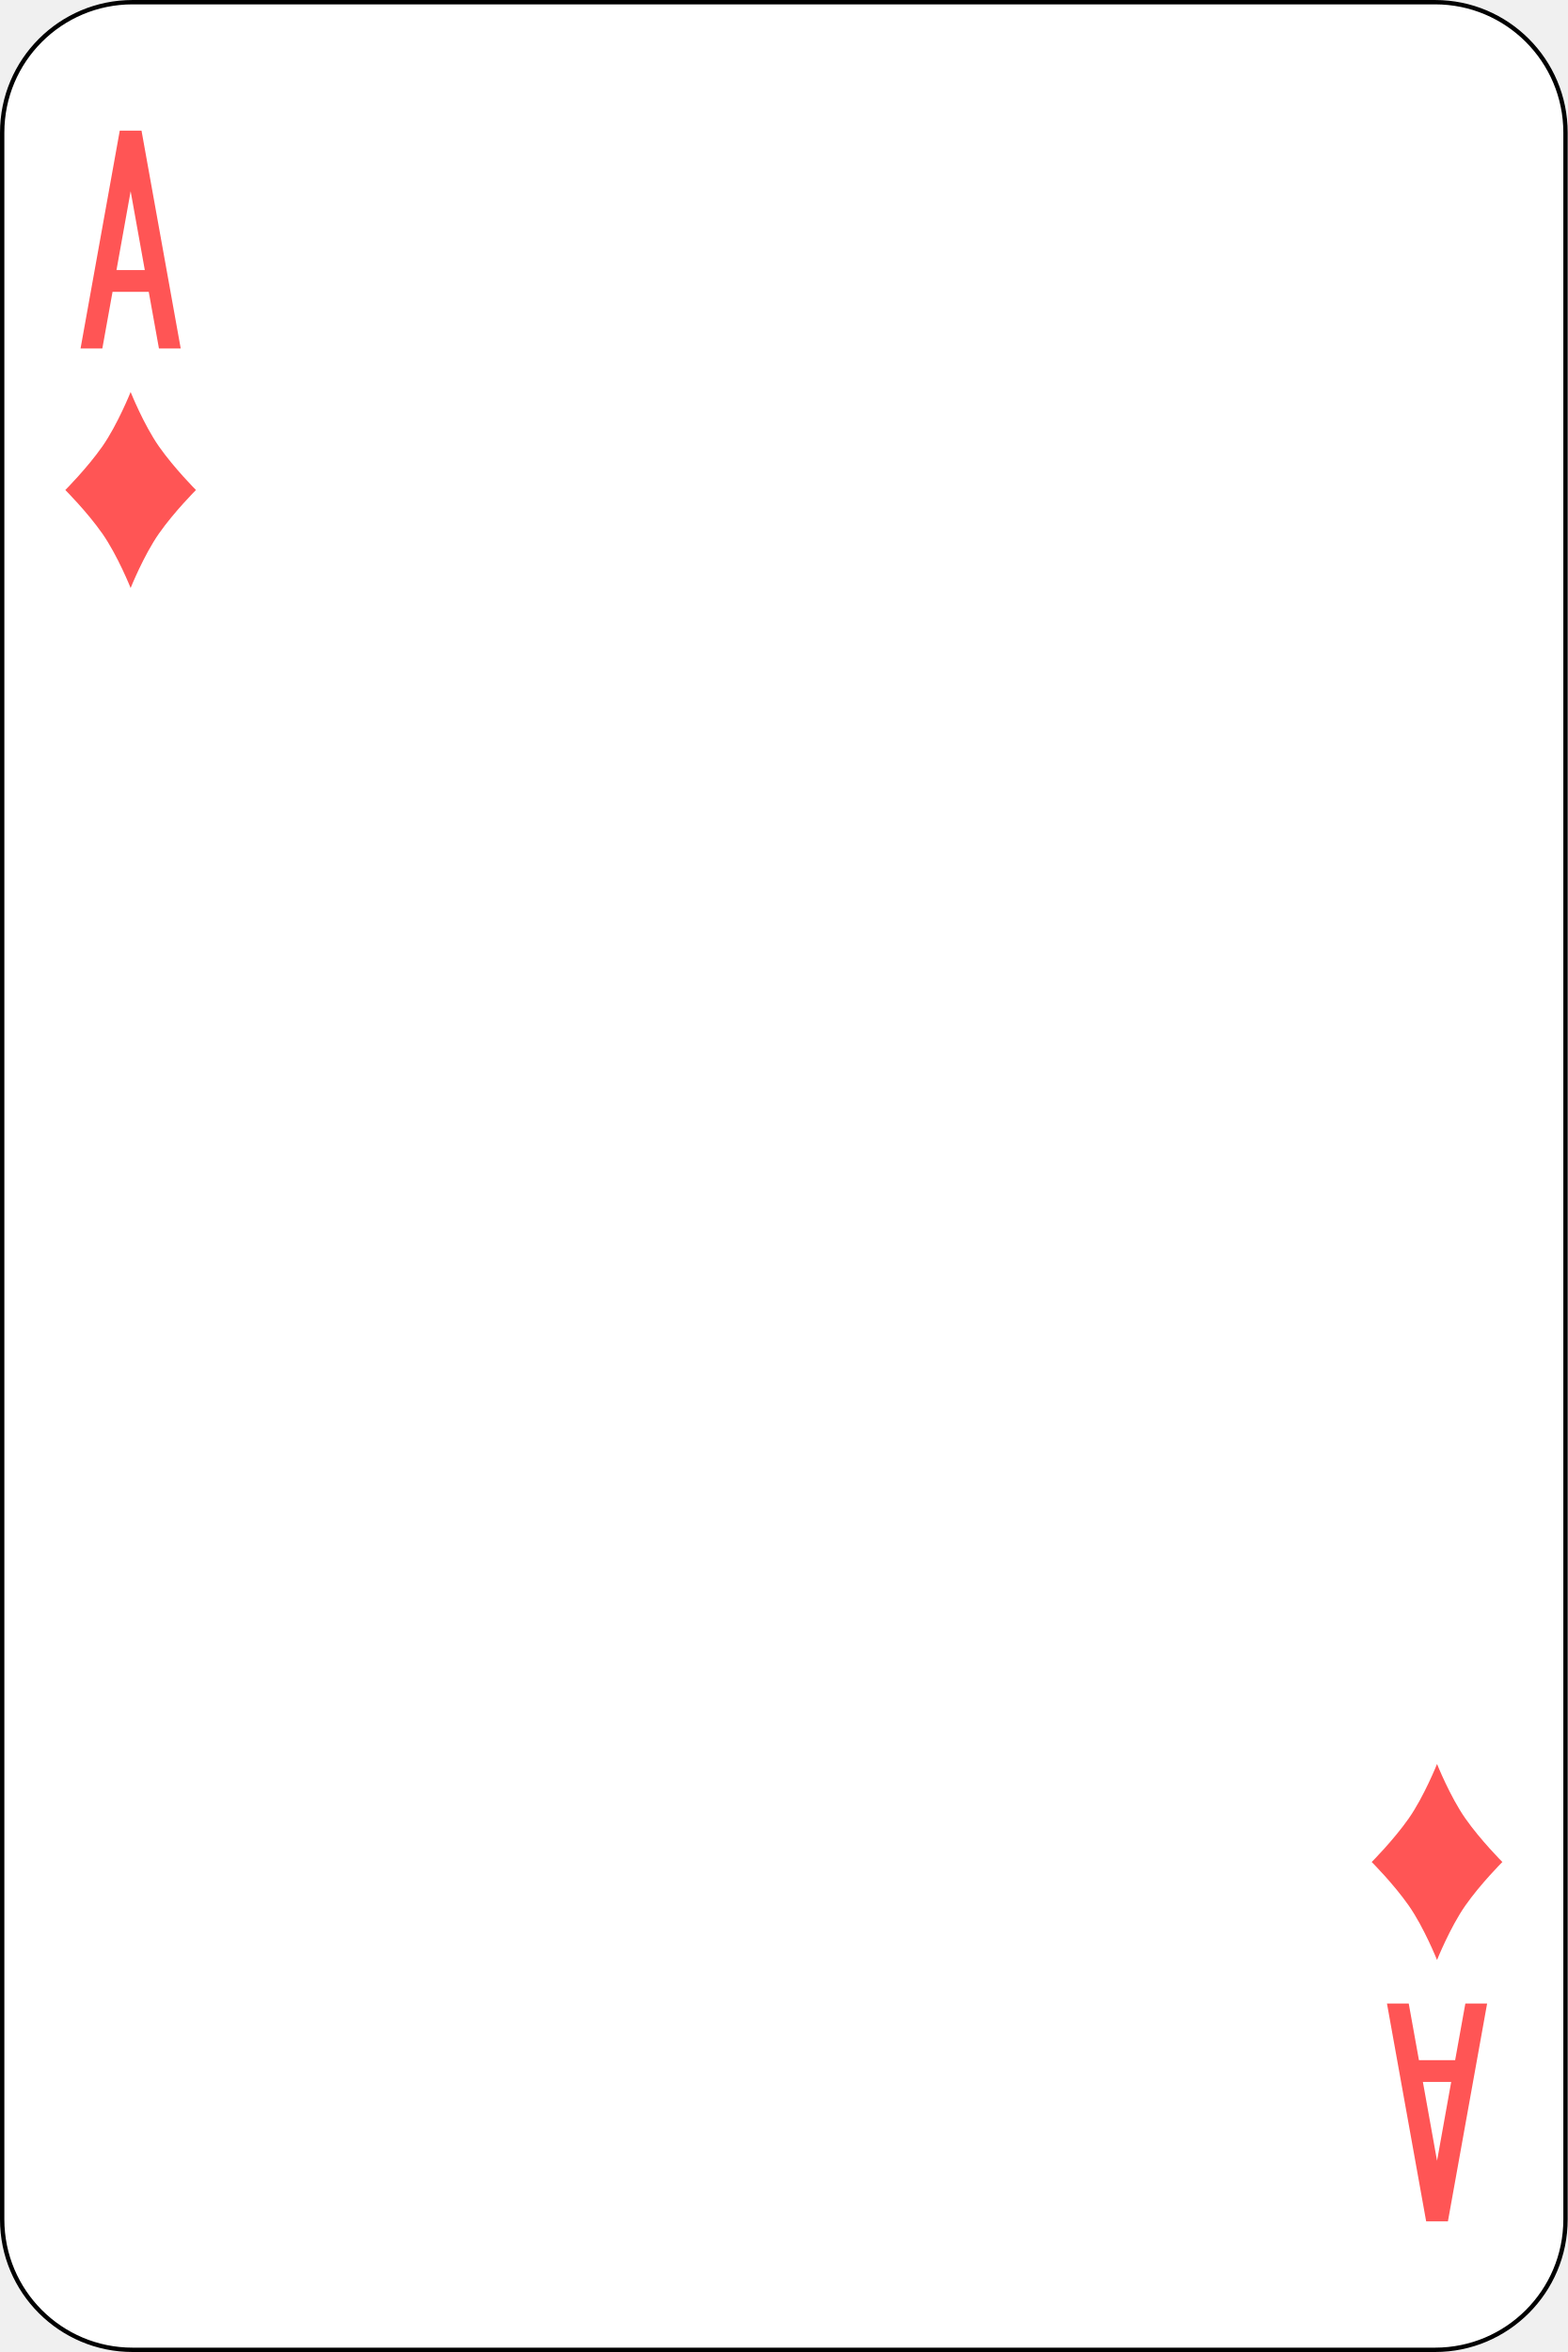
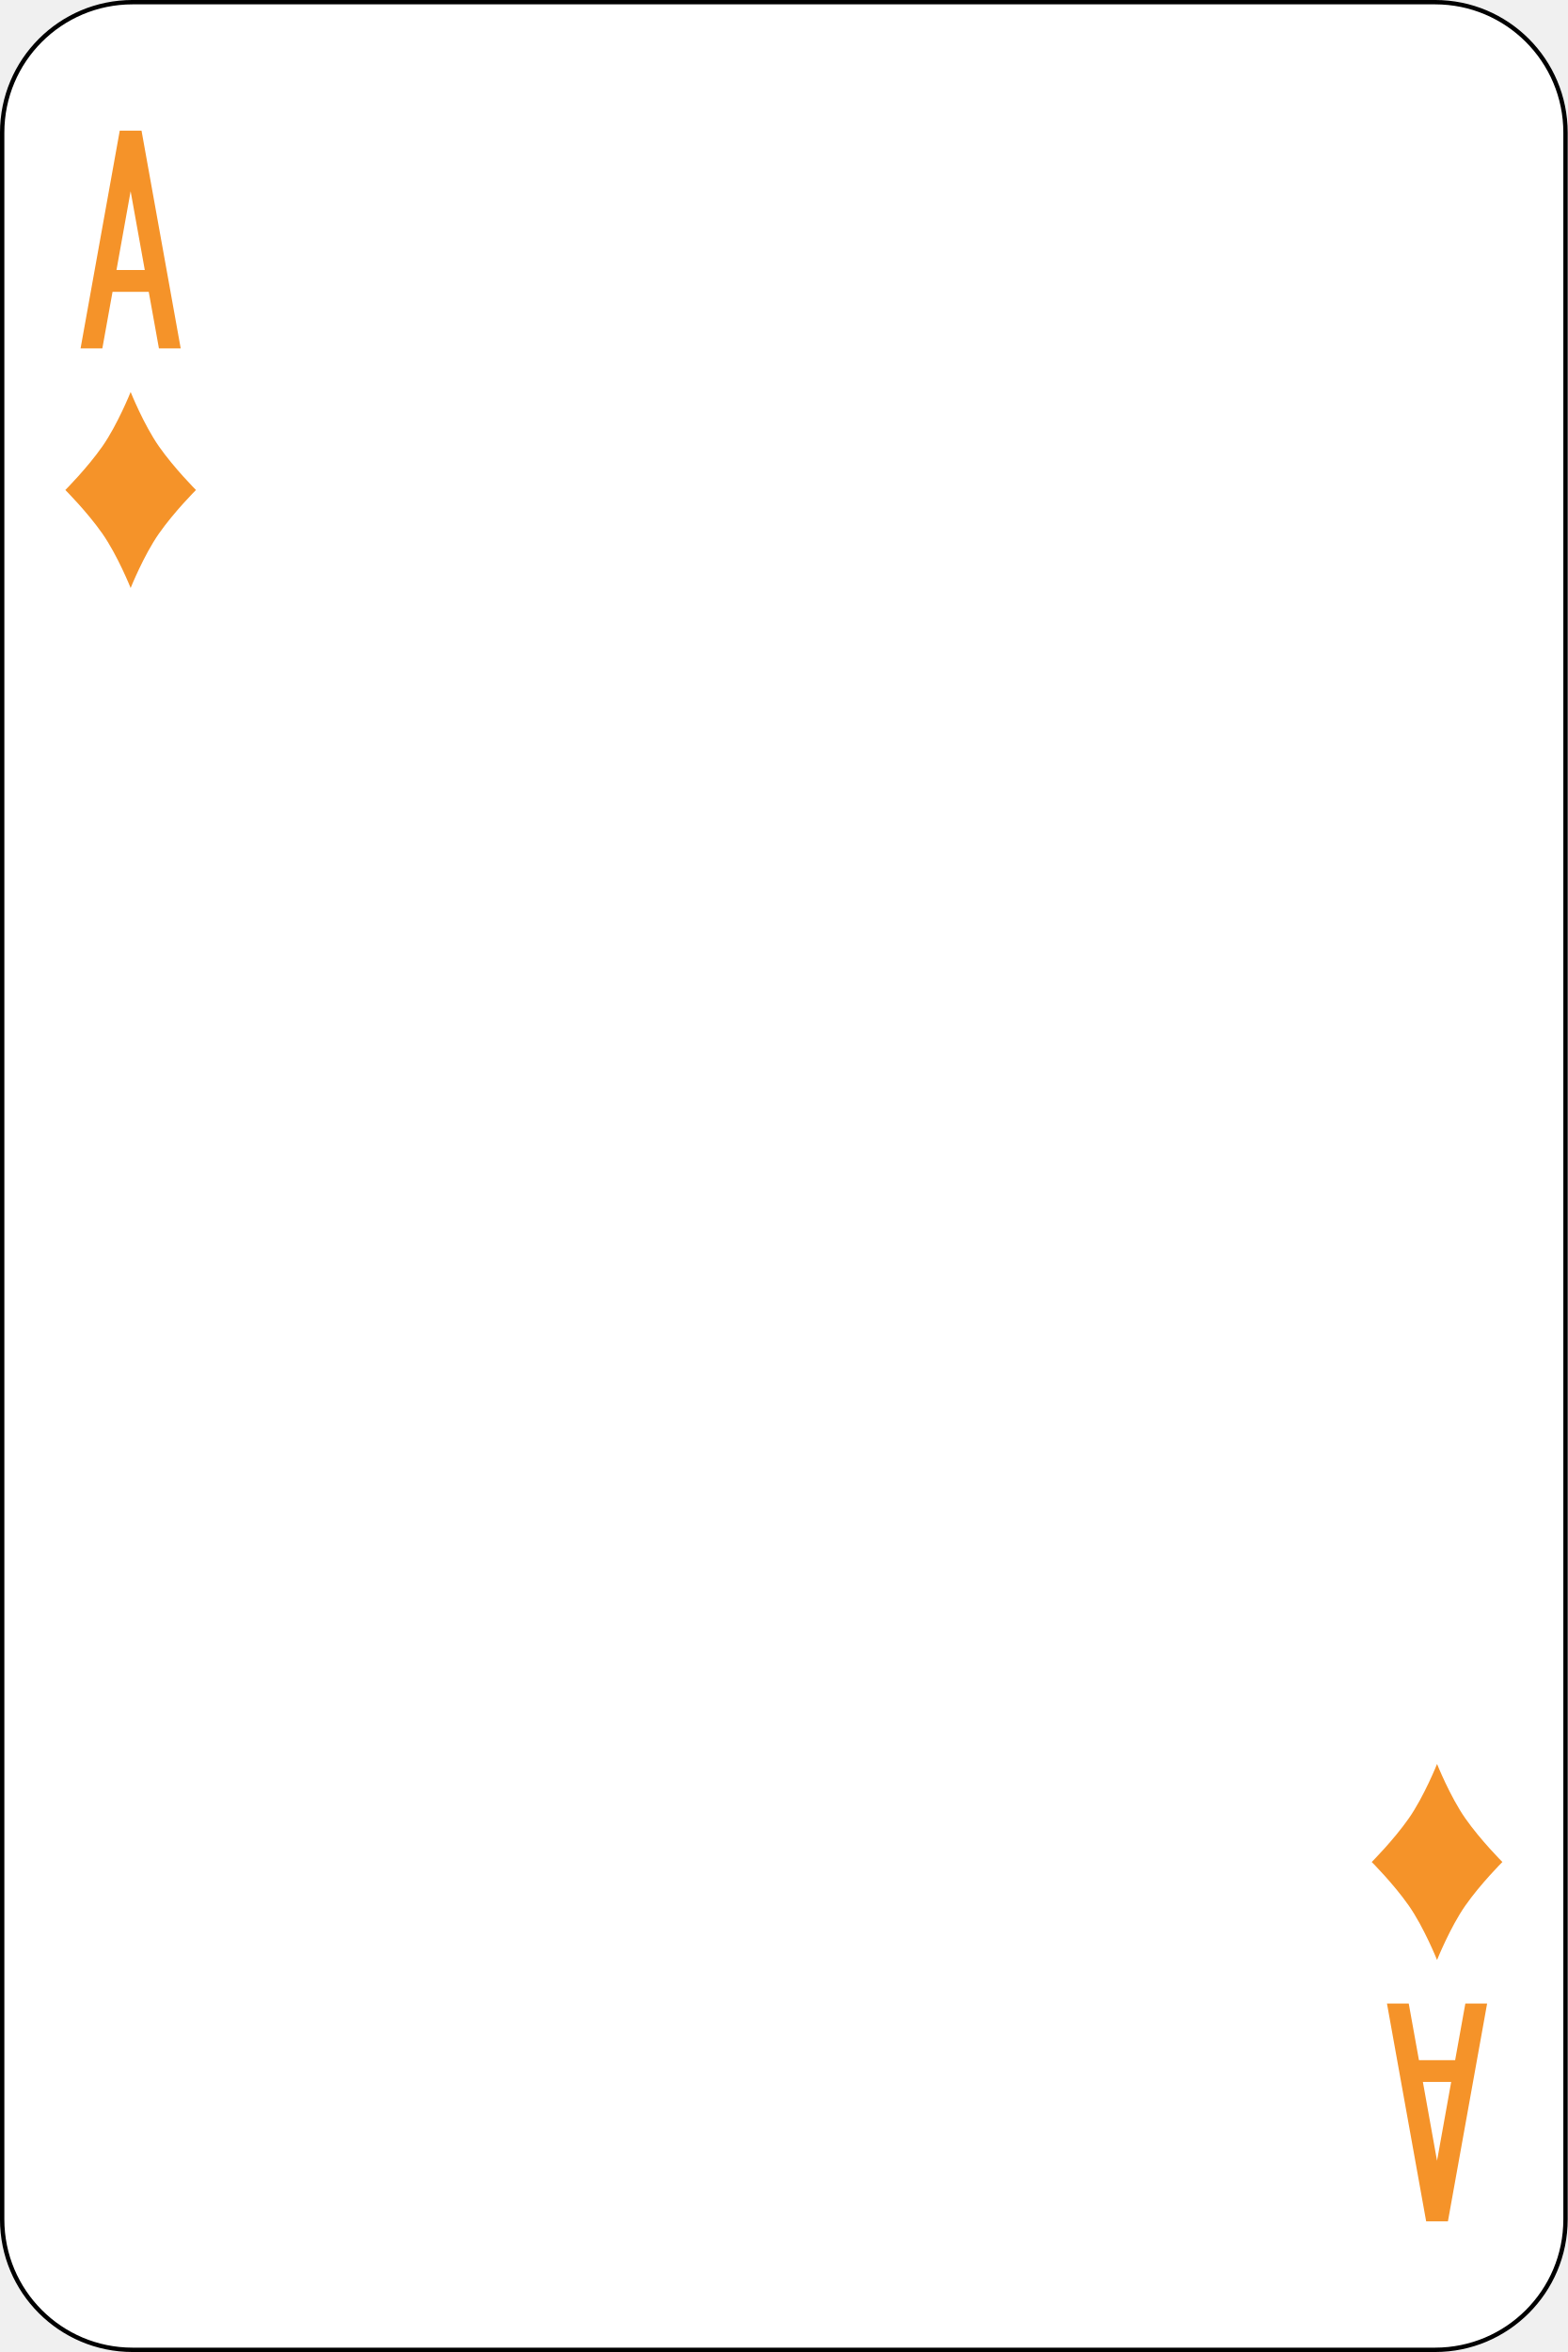
- <svg xmlns="http://www.w3.org/2000/svg" width="500" height="750" viewBox="0 0 132.292 198.437" version="1.1" id="svg10253">
-   <defs id="defs10247" />
-   <g id="layer1">
-     <rect rx="11.004" ry="11.004" y="0.184" x="0.184" height="198.07" width="131.924" id="rect6472-38" style="fill:#ffffff;stroke:#000000;stroke-width:0.367" />
-     <path id="path3497-2" d="M 10.106,11.024 6.798,29.398 H 8.636 l 0.861,-4.777 h 3.055 l 0.861,4.777 h 1.837 L 11.943,11.024 Z m 0.919,5.11 1.194,6.649 H 9.83 Z" style="fill:#ff5555;stroke:none;stroke-width:0.367" />
-     <path id="path3497-5-6" d="m 120.349,187.413 -3.307,-18.374 h 1.837 l 0.861,4.777 h 3.055 l 0.861,-4.777 h 1.837 l -3.307,18.374 z m 0.919,-5.11 1.194,-6.649 h -2.389 z" style="fill:#ff5555;stroke:none;stroke-width:0.367" />
-     <path id="path3204-24-1-57" d="m 11.024,33.073 c 0,0 1.102,2.756 2.389,4.593 1.286,1.837 3.124,3.675 3.124,3.675 0,0 -1.837,1.837 -3.124,3.675 -1.286,1.837 -2.389,4.593 -2.389,4.593 0,0 -1.102,-2.756 -2.389,-4.593 -1.286,-1.837 -3.124,-3.675 -3.124,-3.675 0,0 1.837,-1.837 3.124,-3.675 1.286,-1.837 2.389,-4.593 2.389,-4.593" style="fill:#ff5555;stroke:none;stroke-width:0.367" />
-     <path id="path3204-24-1-7" d="m 121.267,148.828 c 0,0 1.102,2.756 2.389,4.593 1.286,1.837 3.124,3.675 3.124,3.675 0,0 -1.837,1.837 -3.124,3.675 -1.286,1.837 -2.389,4.593 -2.389,4.593 0,0 -1.102,-2.756 -2.389,-4.593 -1.286,-1.837 -3.124,-3.675 -3.124,-3.675 0,0 1.837,-1.837 3.124,-3.675 1.286,-1.837 2.389,-4.593 2.389,-4.593" style="fill:#ff5555;stroke:none;stroke-width:0.367" />
+ <svg xmlns="http://www.w3.org/2000/svg" xmlns:xlink="http://www.w3.org/1999/xlink" width="360" height="540" viewBox="0 0 95.25 142.875">
+   <rect rx="7.923" y=".132" x=".132" height="142.611" width="94.986" fill="#fff" stroke="#000" stroke-width=".265" />
+   <g fill="#f59329">
+     <path d="M7.276 7.937L4.895 21.166h1.323l.62-3.44h2.199l.62 3.44h1.323L8.599 7.937zm.661 3.679l.86 4.787h-1.72zm78.714 123.321l-2.381-13.229h1.323l.62 3.44h2.199l.62-3.44h1.323l-2.381 13.229zm.661-3.679l.86-4.787h-1.72z" />
+     <use xlink:href="#B" />
+     <use xlink:href="#B" x="79.375" y="83.344" />
  </g>
+   <defs>
+     <path id="B" d="M7.938 23.812s.794 1.984 1.72 3.307 2.249 2.646 2.249 2.646-1.323 1.323-2.249 2.646-1.72 3.307-1.72 3.307-.794-1.984-1.72-3.307-2.249-2.646-2.249-2.646 1.323-1.323 2.249-2.646 1.72-3.307 1.72-3.307" />
+   </defs>
</svg>
